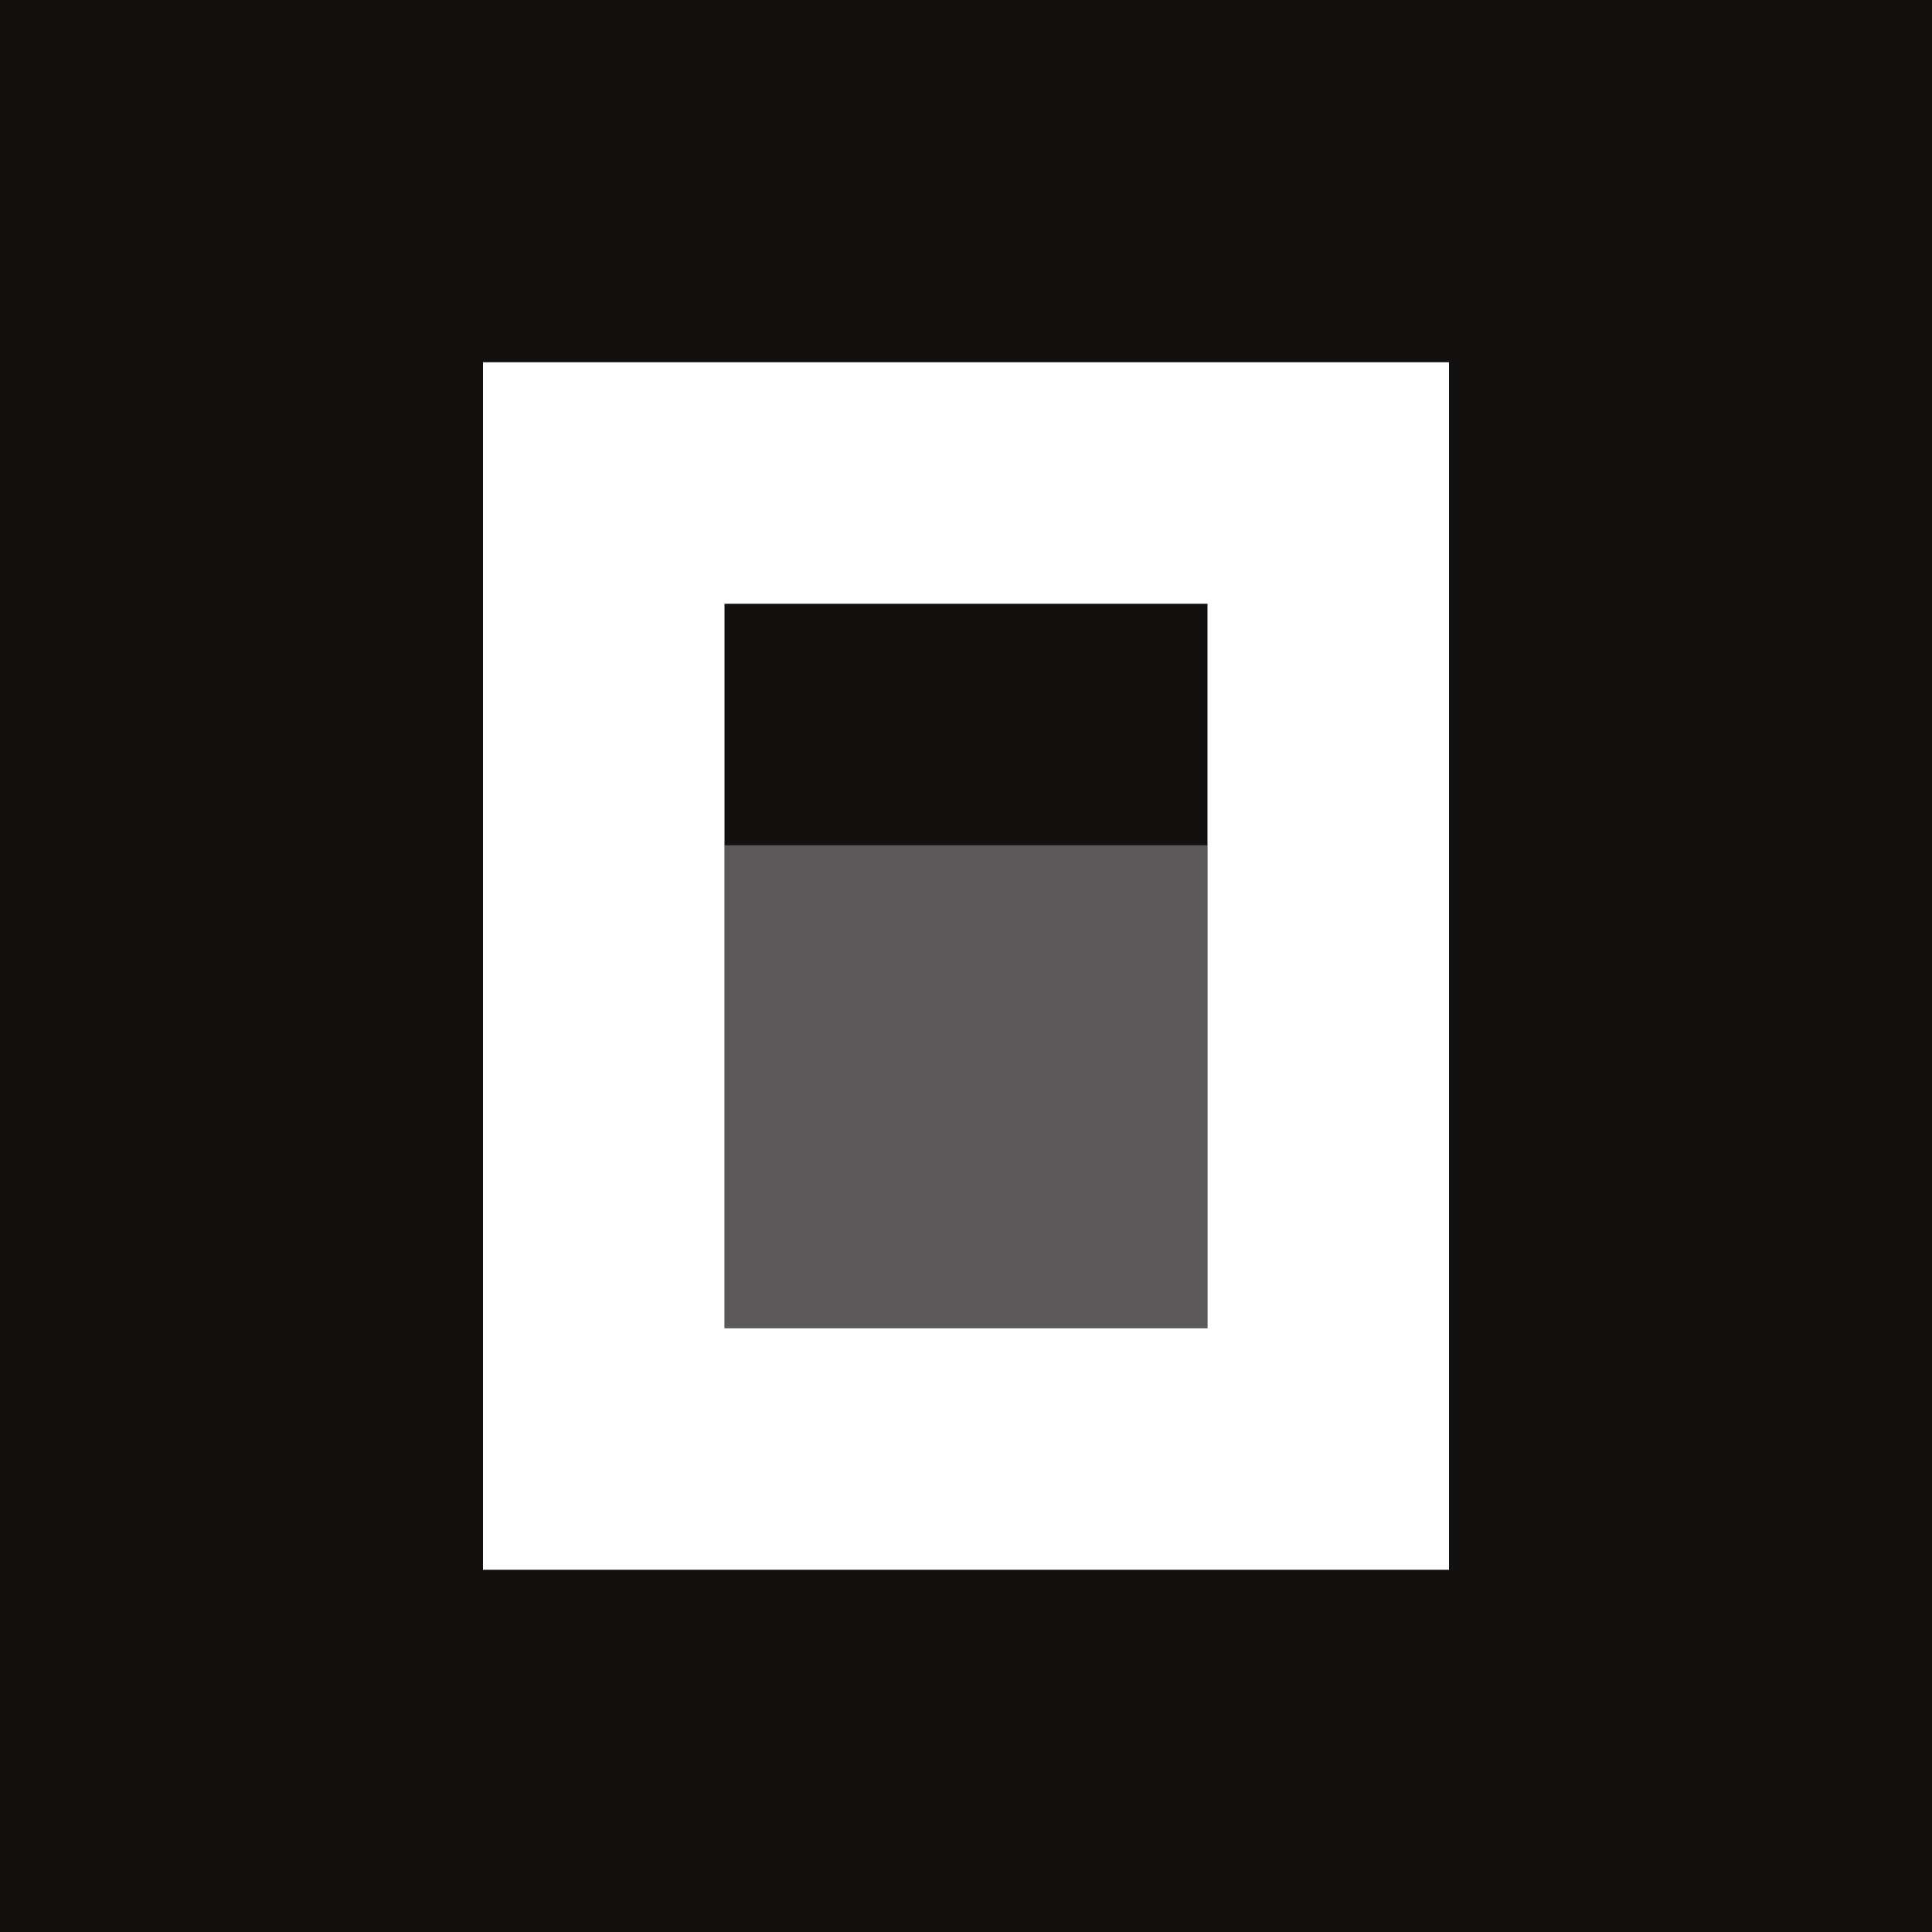
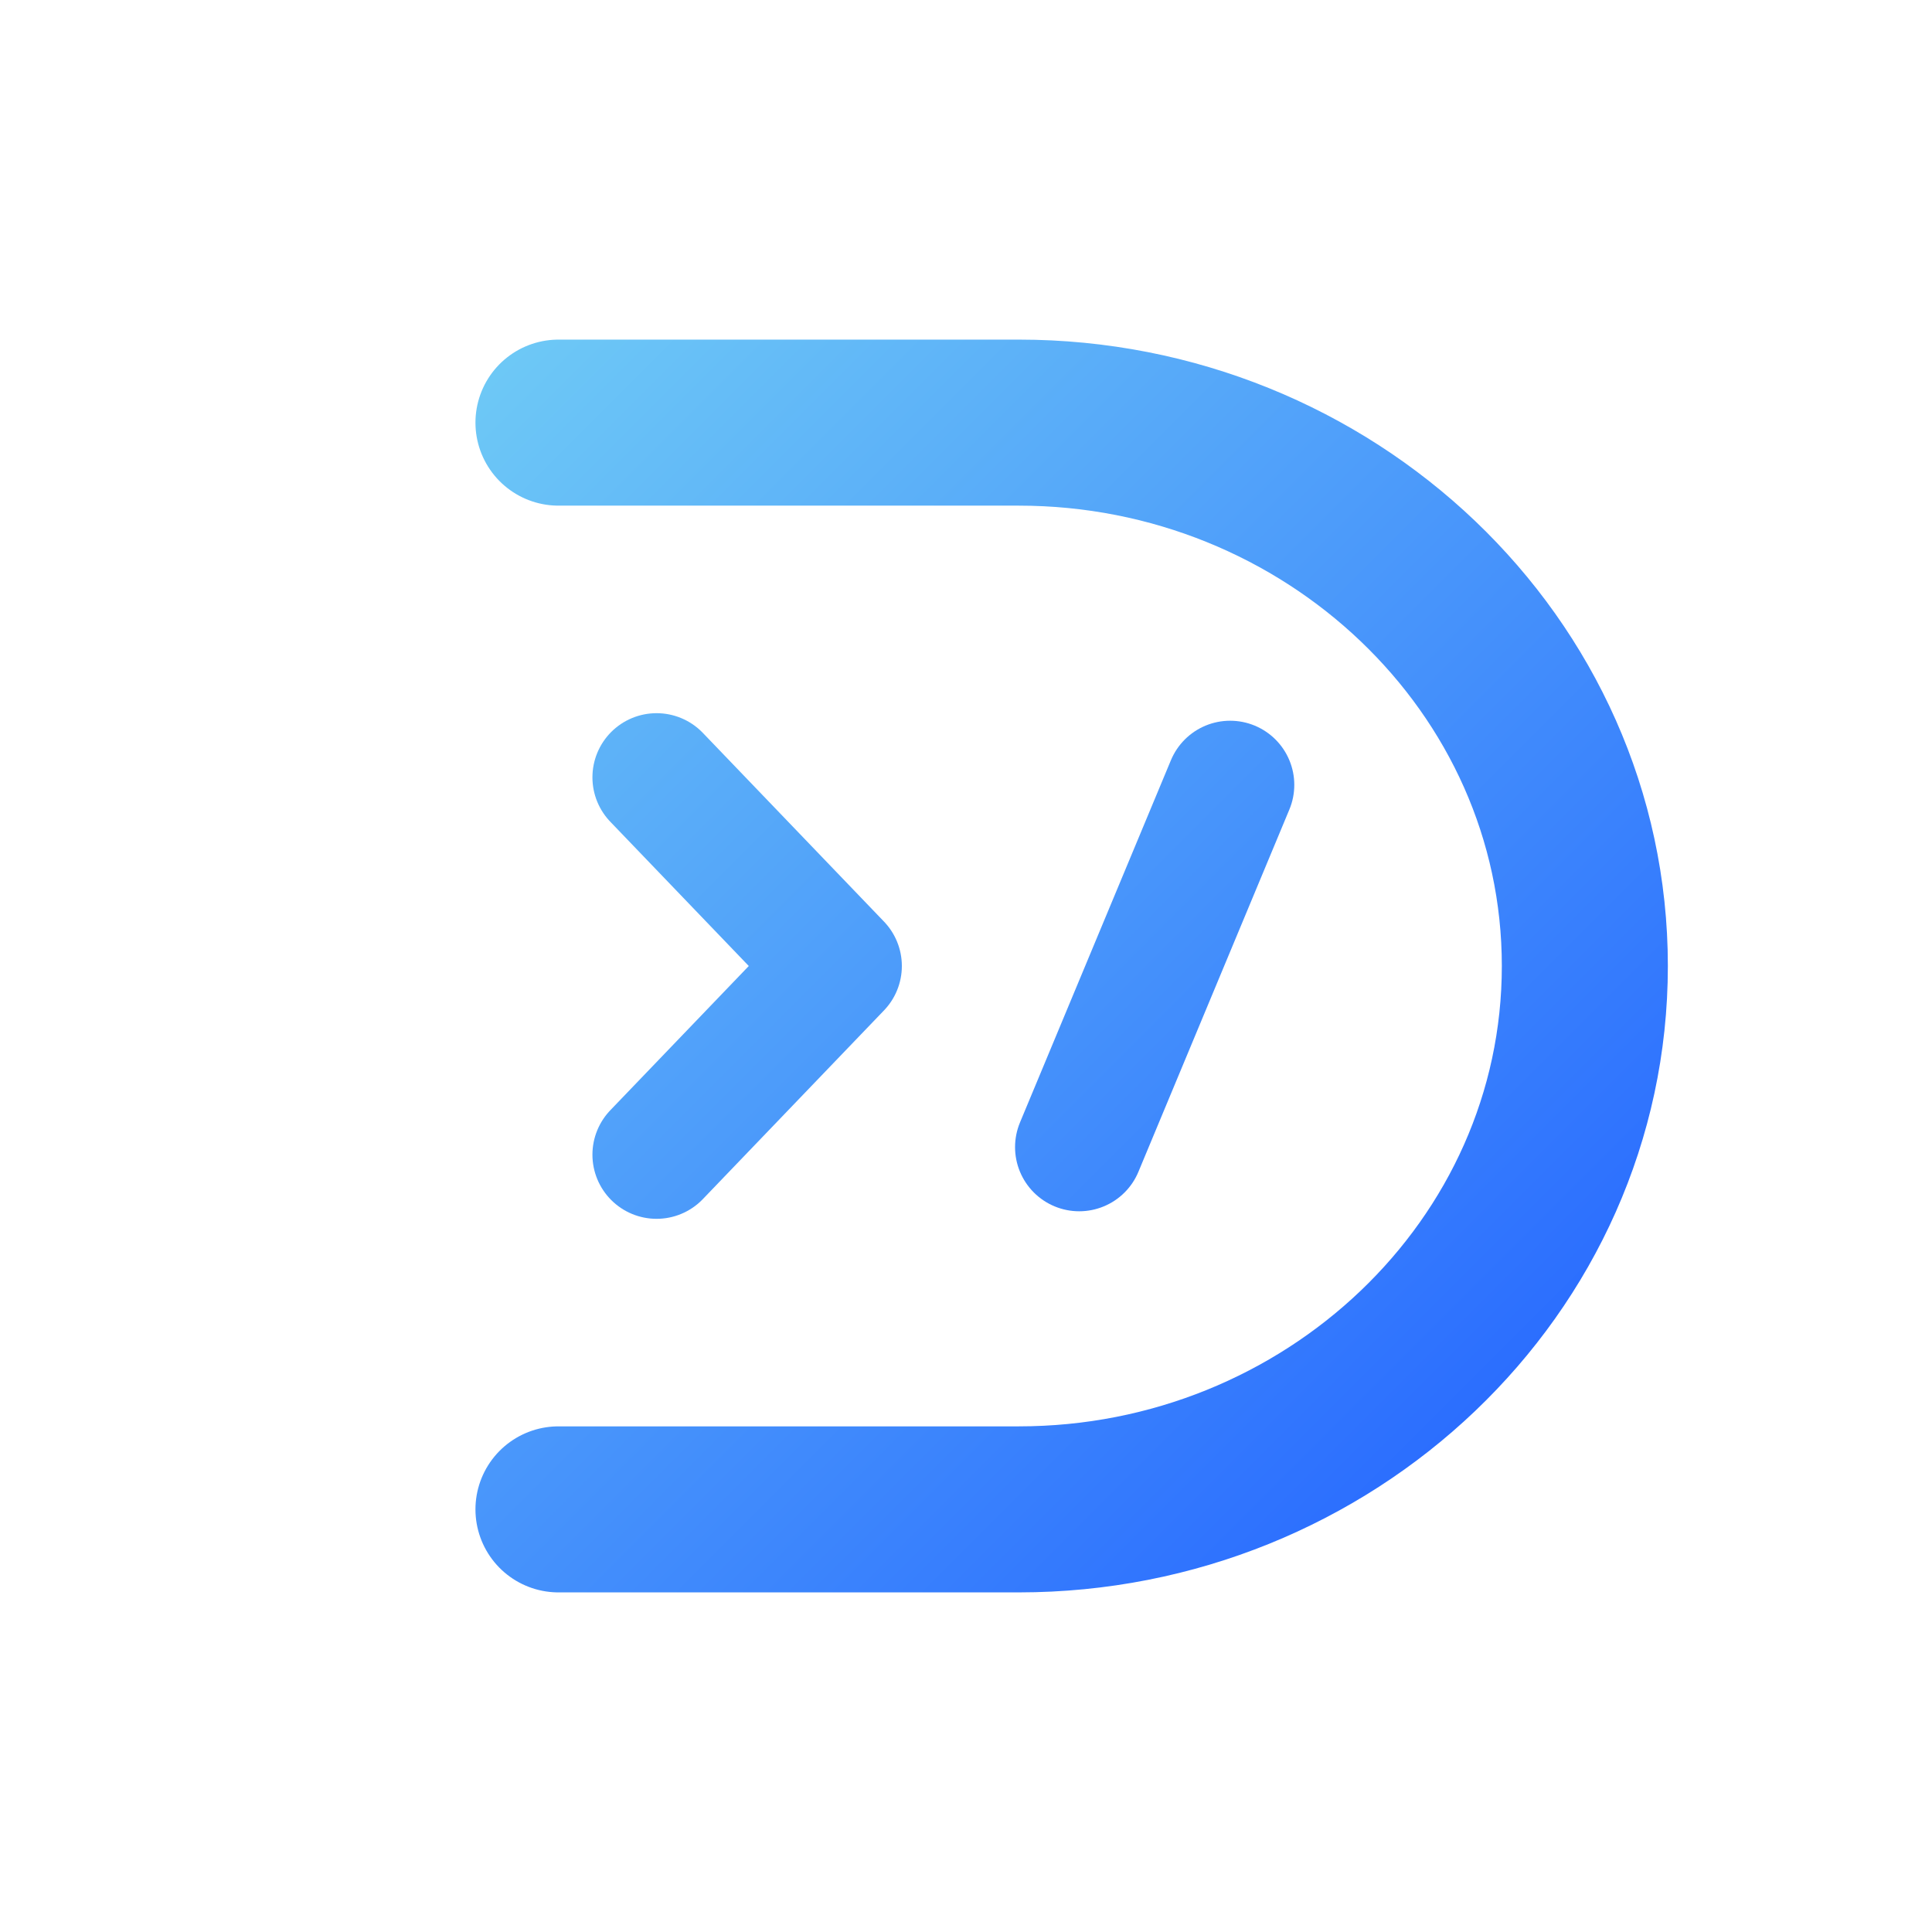
- <svg xmlns="http://www.w3.org/2000/svg" version="1.1" width="512" height="512">
-   <svg width="512" height="512" viewBox="0 0 512 512" fill="none">
-     <rect width="512" height="512" fill="#131010" />
-     <path d="M320 224V352H192V224H320Z" fill="#5A5858" />
-     <path fill-rule="evenodd" clip-rule="evenodd" d="M384 416H128V96H384V416ZM320 160H192V352H320V160Z" fill="white" />
-   </svg>
-   <style>@media (prefers-color-scheme: light) { :root { filter: none; } }
- @media (prefers-color-scheme: dark) { :root { filter: none; } }
- </style>
+ <svg xmlns="http://www.w3.org/2000/svg" width="512" height="512" viewBox="0 0 512 512" fill="none">
+   <rect width="512" height="512" fill="white" />
+   <path d="M148 112H270C352 112 420 176 420 256C420 336 352 400 270 400H148" stroke="url(#devoraGradient)" stroke-width="44" stroke-linecap="round" stroke-linejoin="round" />
+   <path d="M174 206L222 256L174 306" stroke="url(#devoraGradient)" stroke-width="34" stroke-linecap="round" stroke-linejoin="round" />
+   <path d="M286 304L326 208" stroke="url(#devoraGradient)" stroke-width="34" stroke-linecap="round" />
+   <defs>
+     <linearGradient id="devoraGradient" x1="112" y1="112" x2="400" y2="400" gradientUnits="userSpaceOnUse">
+       <stop stop-color="#6EC9F6" />
+       <stop offset="1" stop-color="#2768FF" />
+     </linearGradient>
+   </defs>
</svg>
